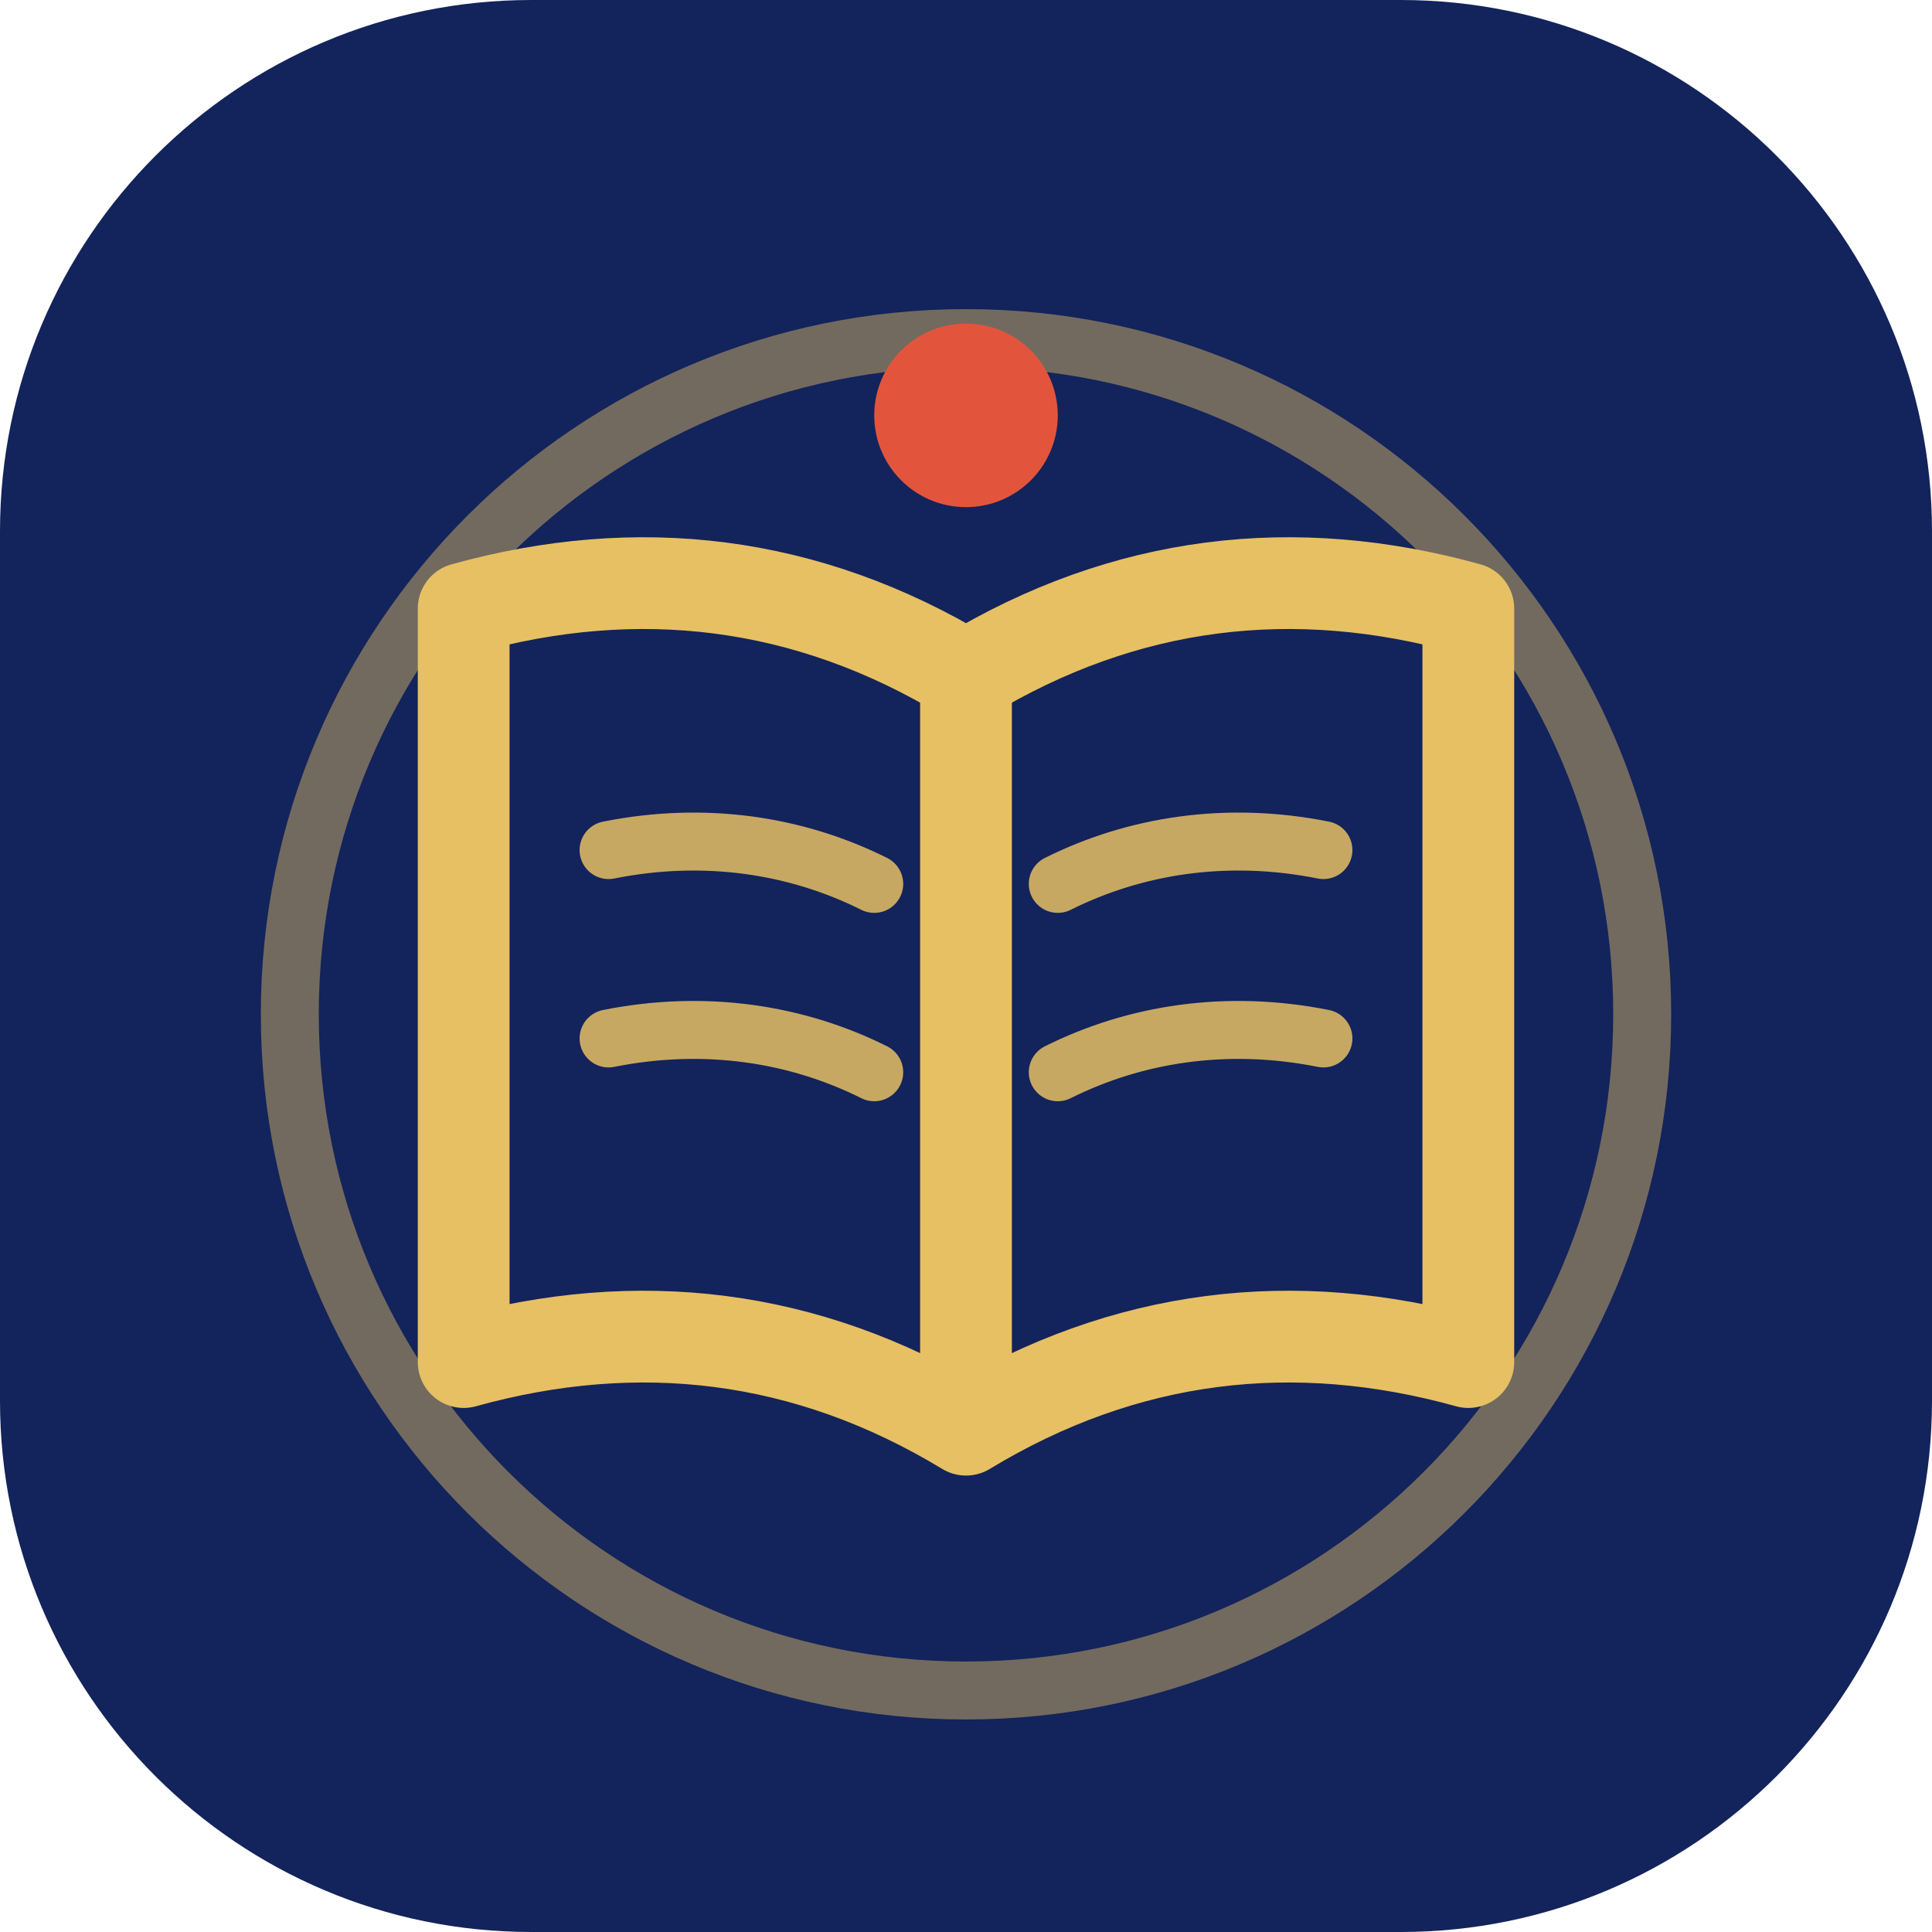
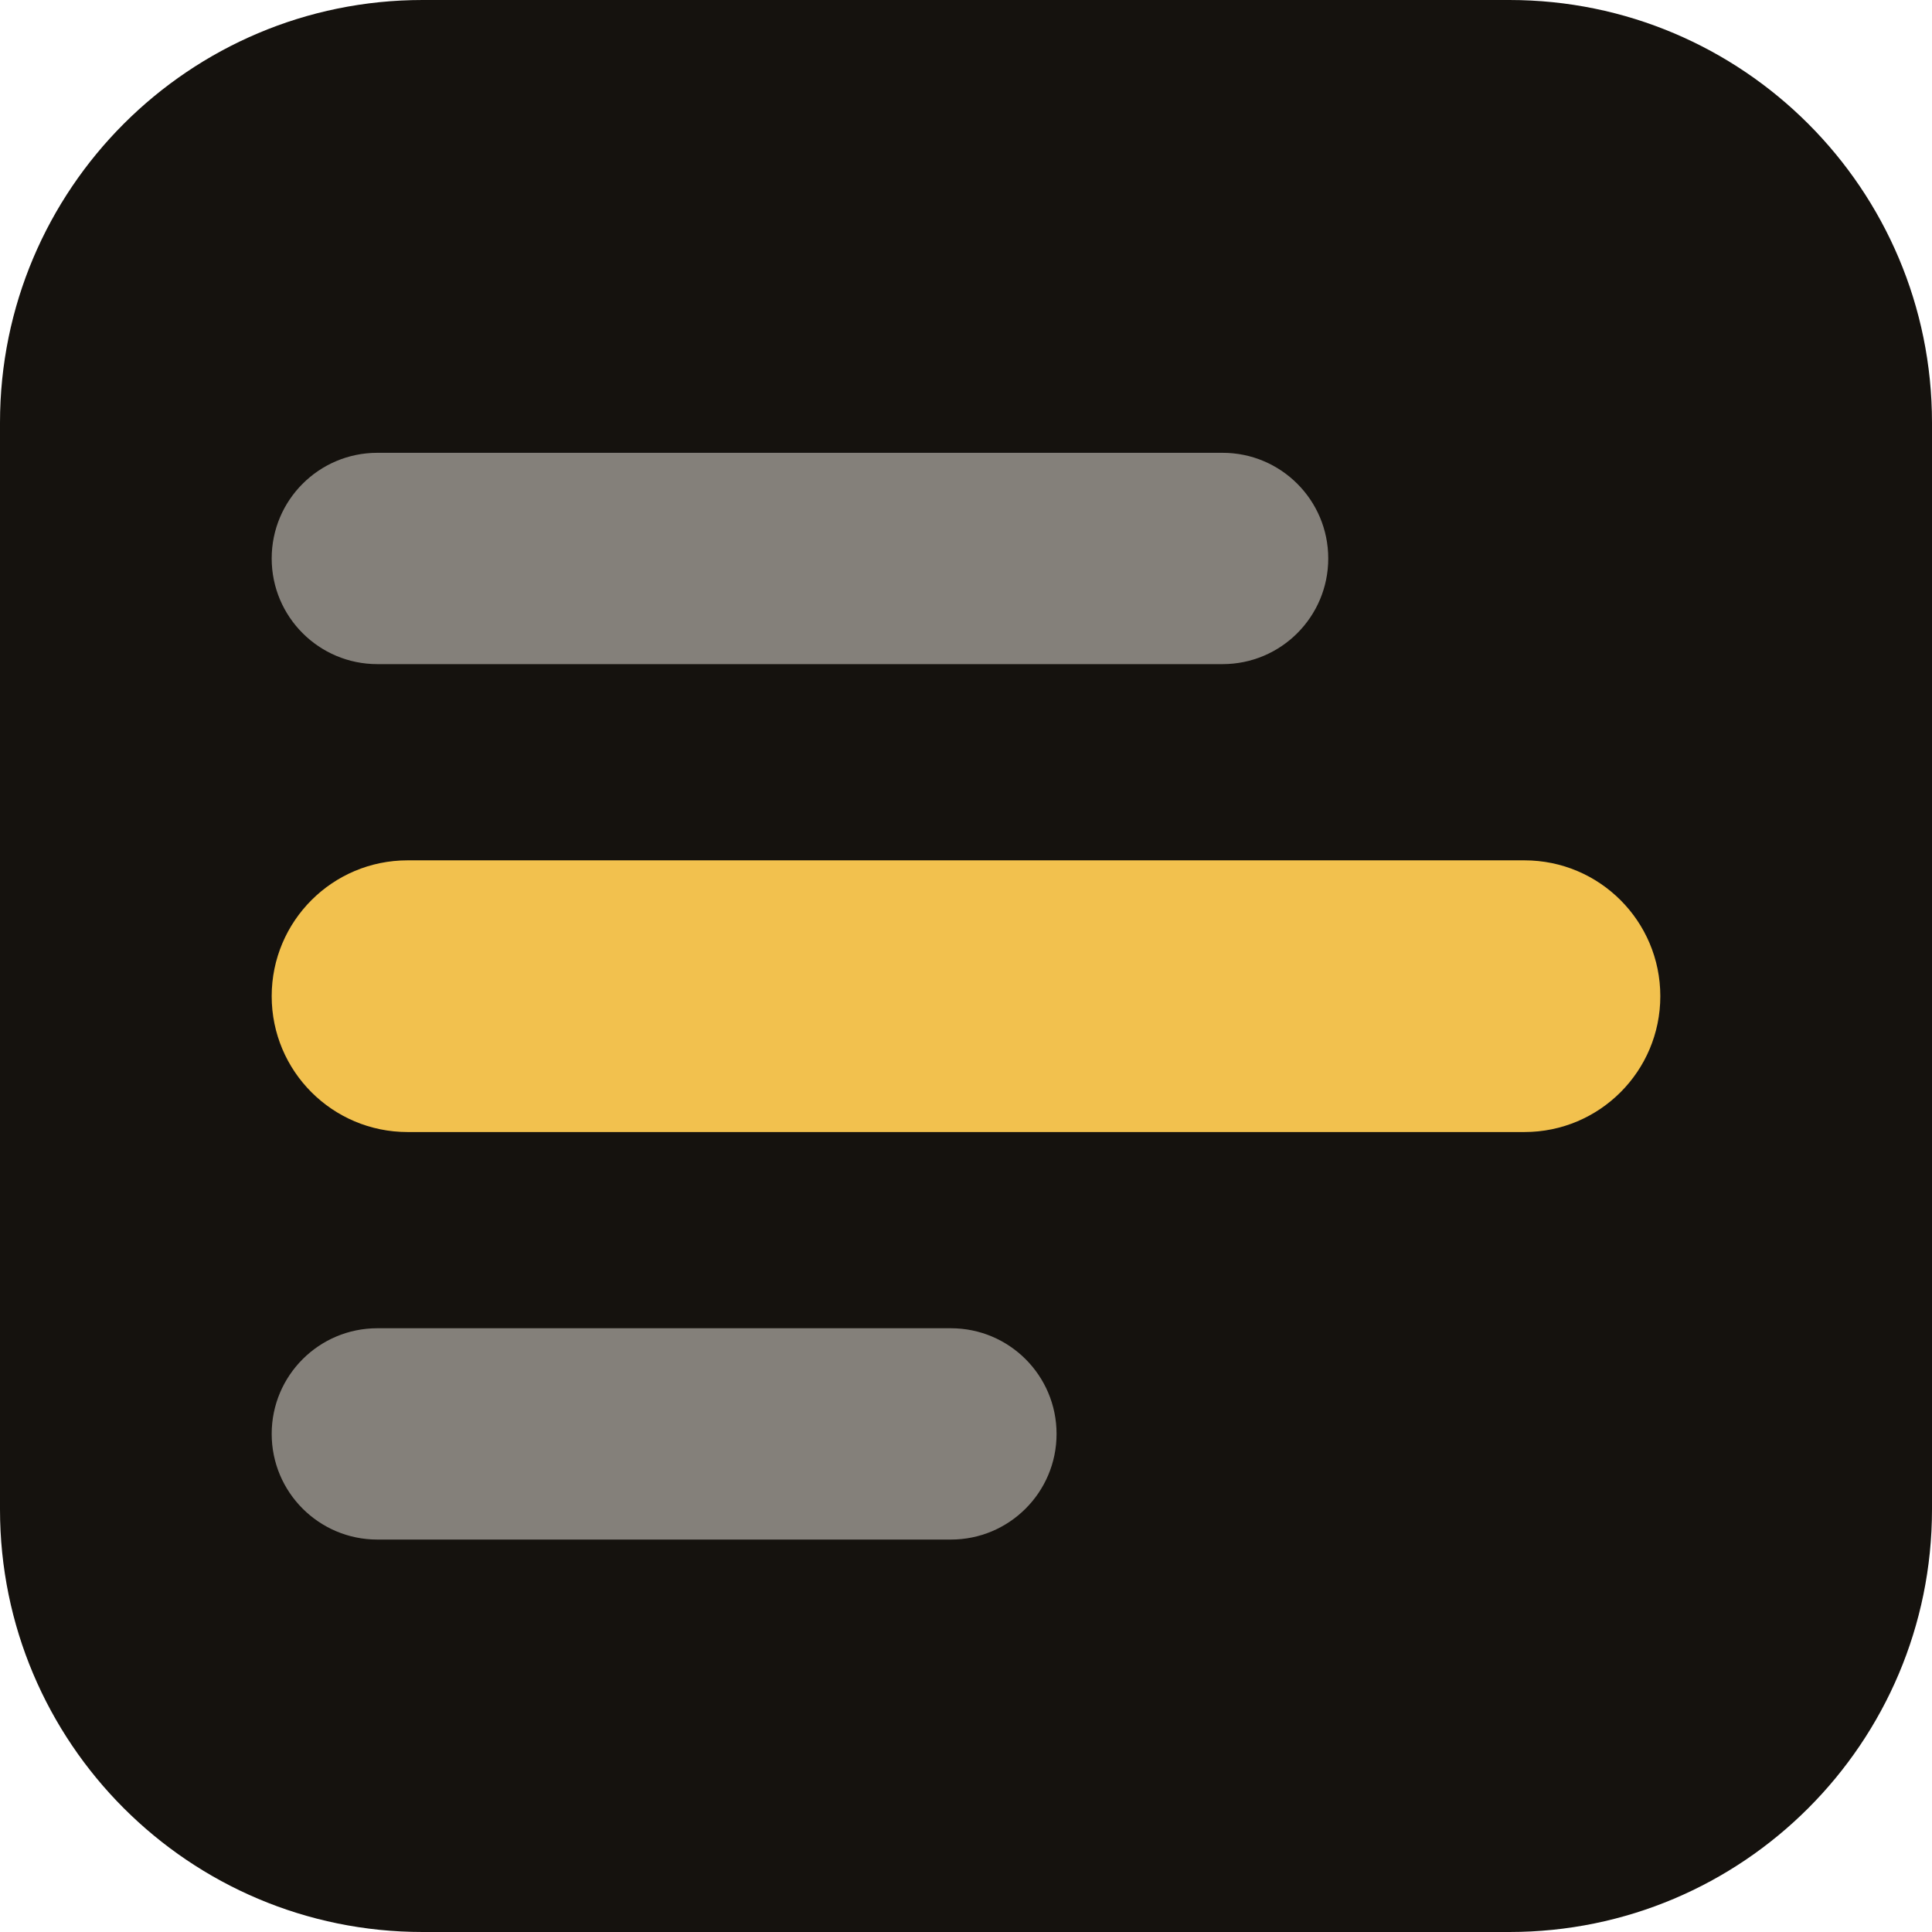
- <svg xmlns="http://www.w3.org/2000/svg" viewBox="0 0 40 40">
-   <rect width="40" height="40" rx="11" fill="#13235B" />
-   <circle cx="20" cy="21" r="14" fill="none" stroke="#E6C063" stroke-width="1.2" opacity=".45" />
-   <path d="M20 14c-3.3-2-6.8-2.4-10.4-1.4v15.6c3.6-1 7.1-.6 10.4 1.4 3.3-2 6.8-2.4 10.4-1.4V12.6C26.8 11.6 23.3 12 20 14Z" fill="none" stroke="#E6C063" stroke-width="1.9" stroke-linejoin="round" />
-   <path d="M20 14v15.6" stroke="#E6C063" stroke-width="1.9" />
-   <path d="M12.6 17.6c2-.4 3.9-.1 5.5.7m-5.5 3.2c2-.4 3.9-.1 5.5.7m9.3-4.6c-2-.4-3.9-.1-5.5.7m5.5 3.2c-2-.4-3.9-.1-5.5.7" fill="none" stroke="#E6C063" stroke-width="1.2" stroke-linecap="round" opacity=".85" />
-   <circle cx="20" cy="8.6" r="1.9" fill="#E2553C" />
+ <svg xmlns="http://www.w3.org/2000/svg" viewBox="0 0 64 64" width="64" height="64">
+   <rect width="64" height="64" rx="14" fill="#15120E" />
+   <rect x="9.00" y="15.00" width="35.00" height="7.00" rx="3.50" fill="#F5EFE6" fill-opacity="0.5" />
+   <rect x="9.00" y="28.50" width="46.00" height="9.00" rx="4.50" fill="#F2C14E" fill-opacity="1" />
+   <rect x="9.00" y="44.00" width="26.00" height="7.00" rx="3.50" fill="#F5EFE6" fill-opacity="0.5" />
</svg>
